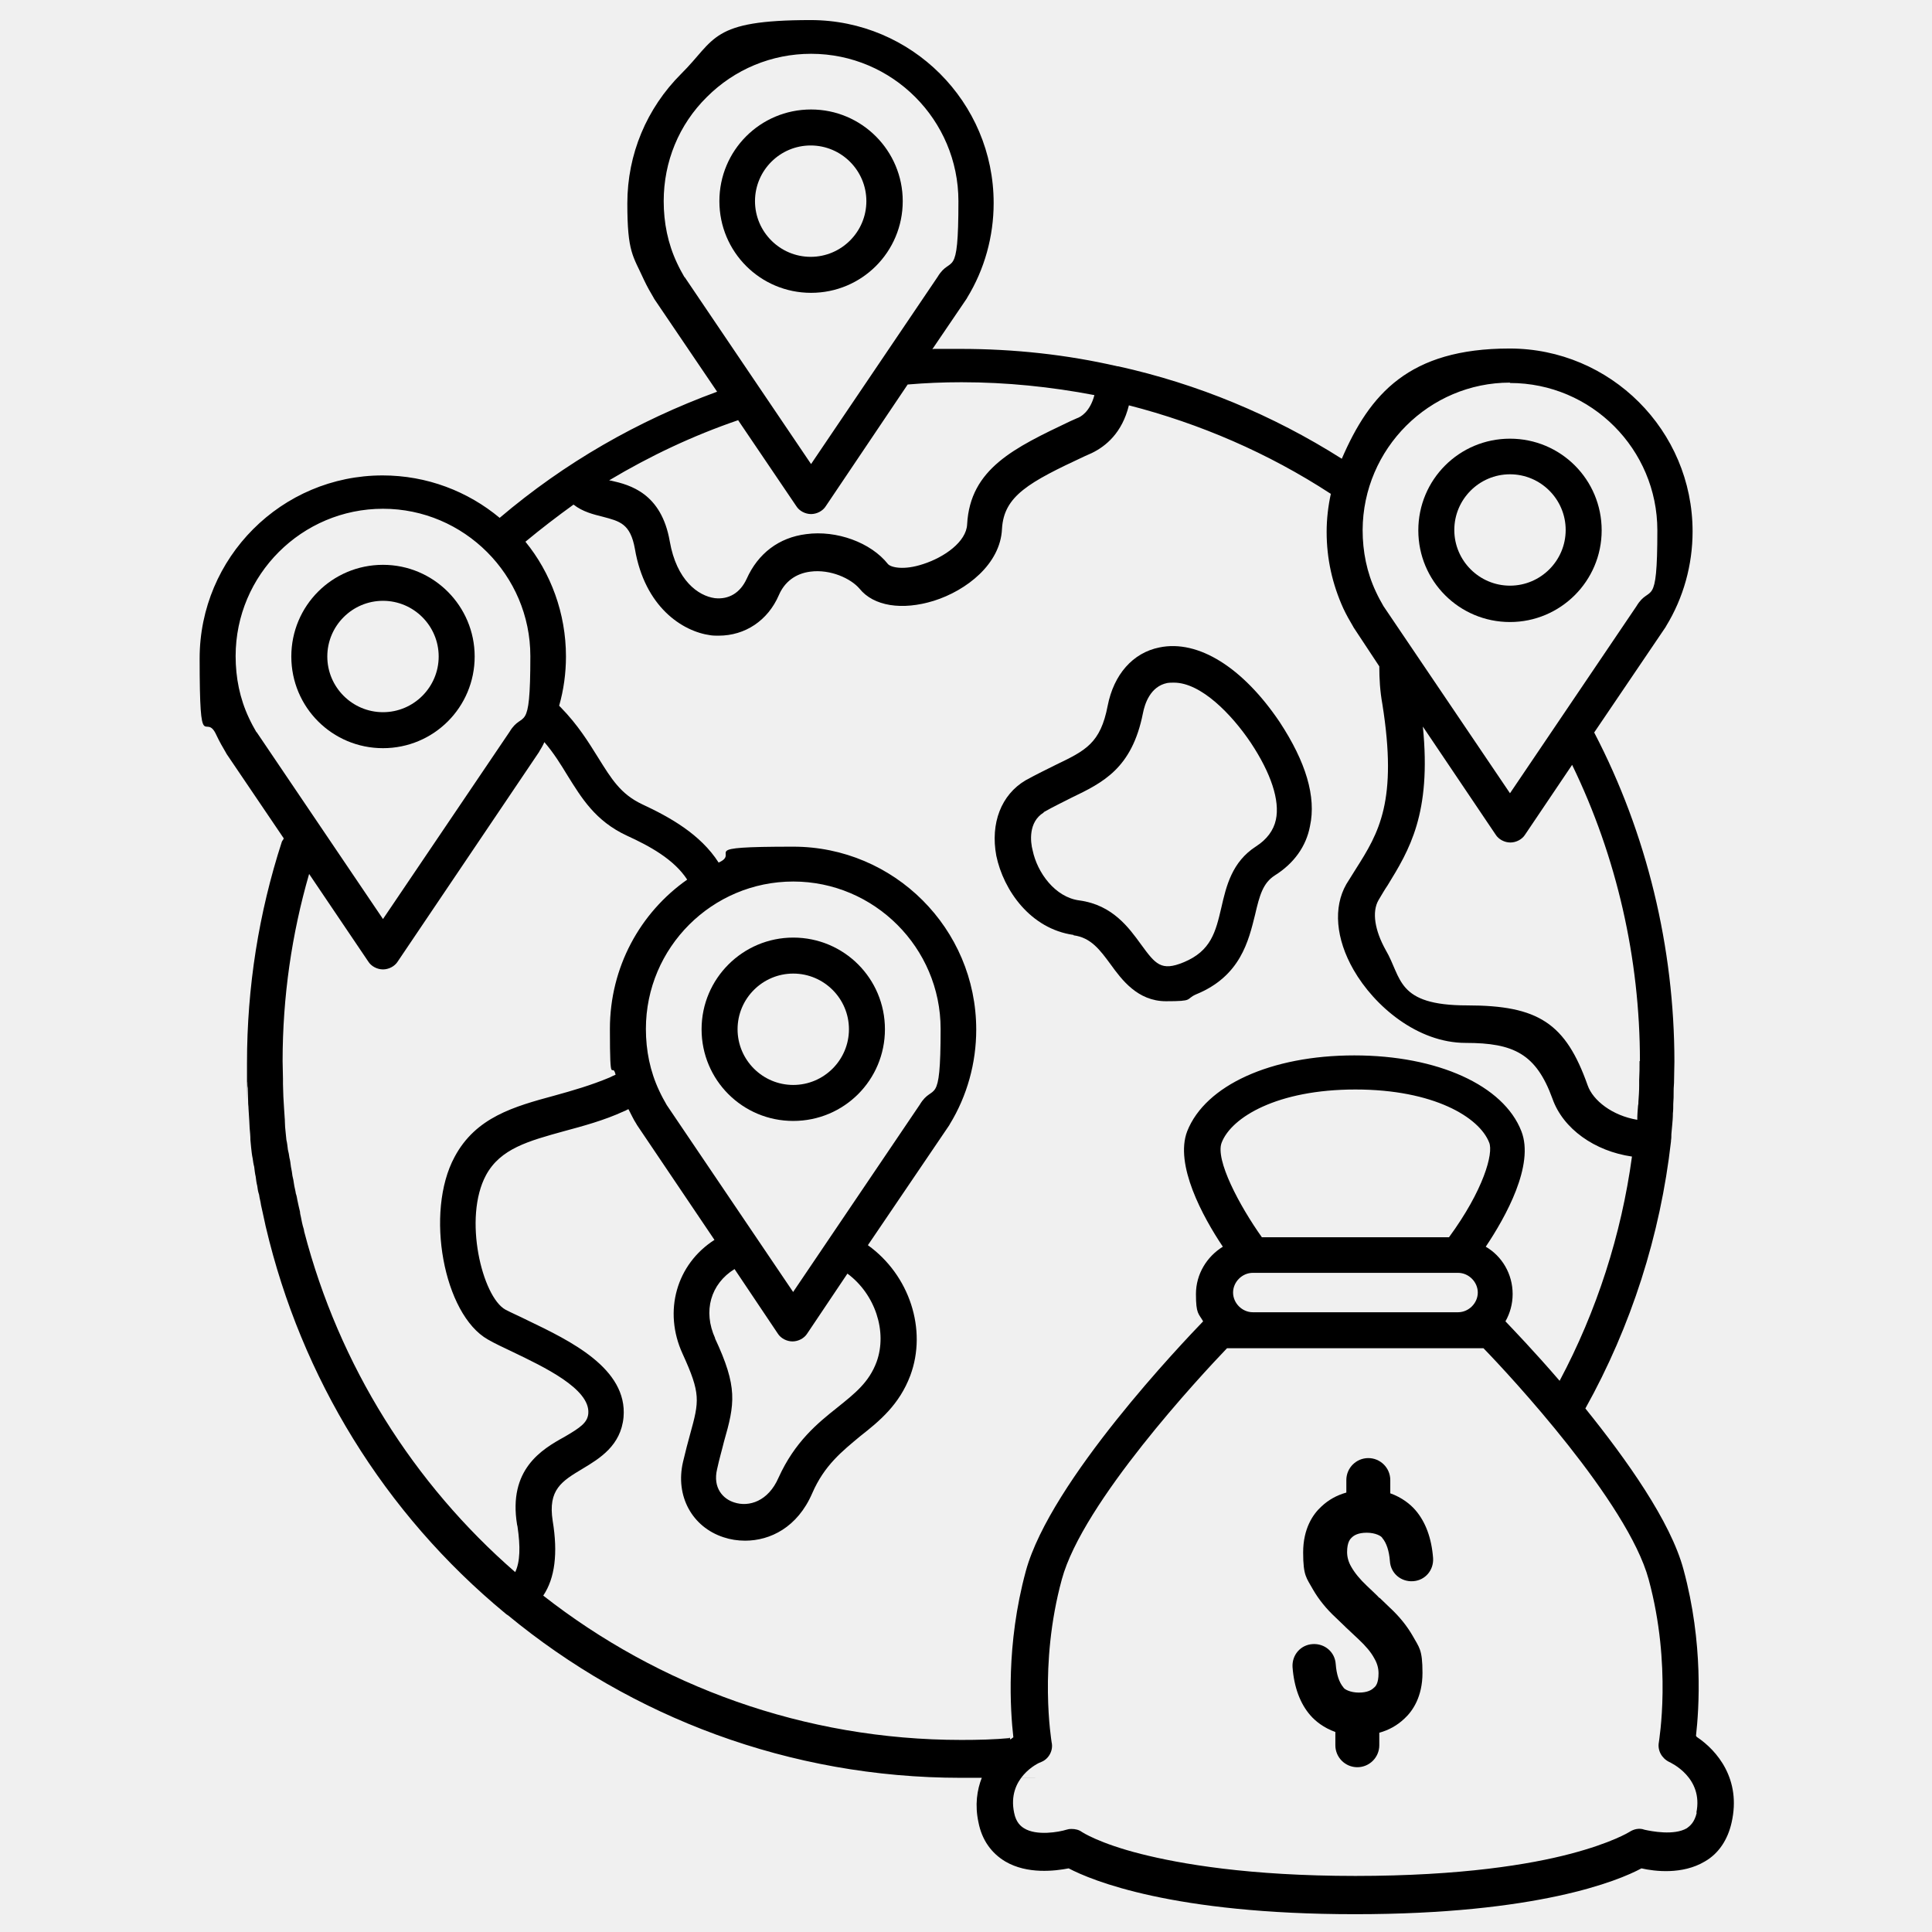
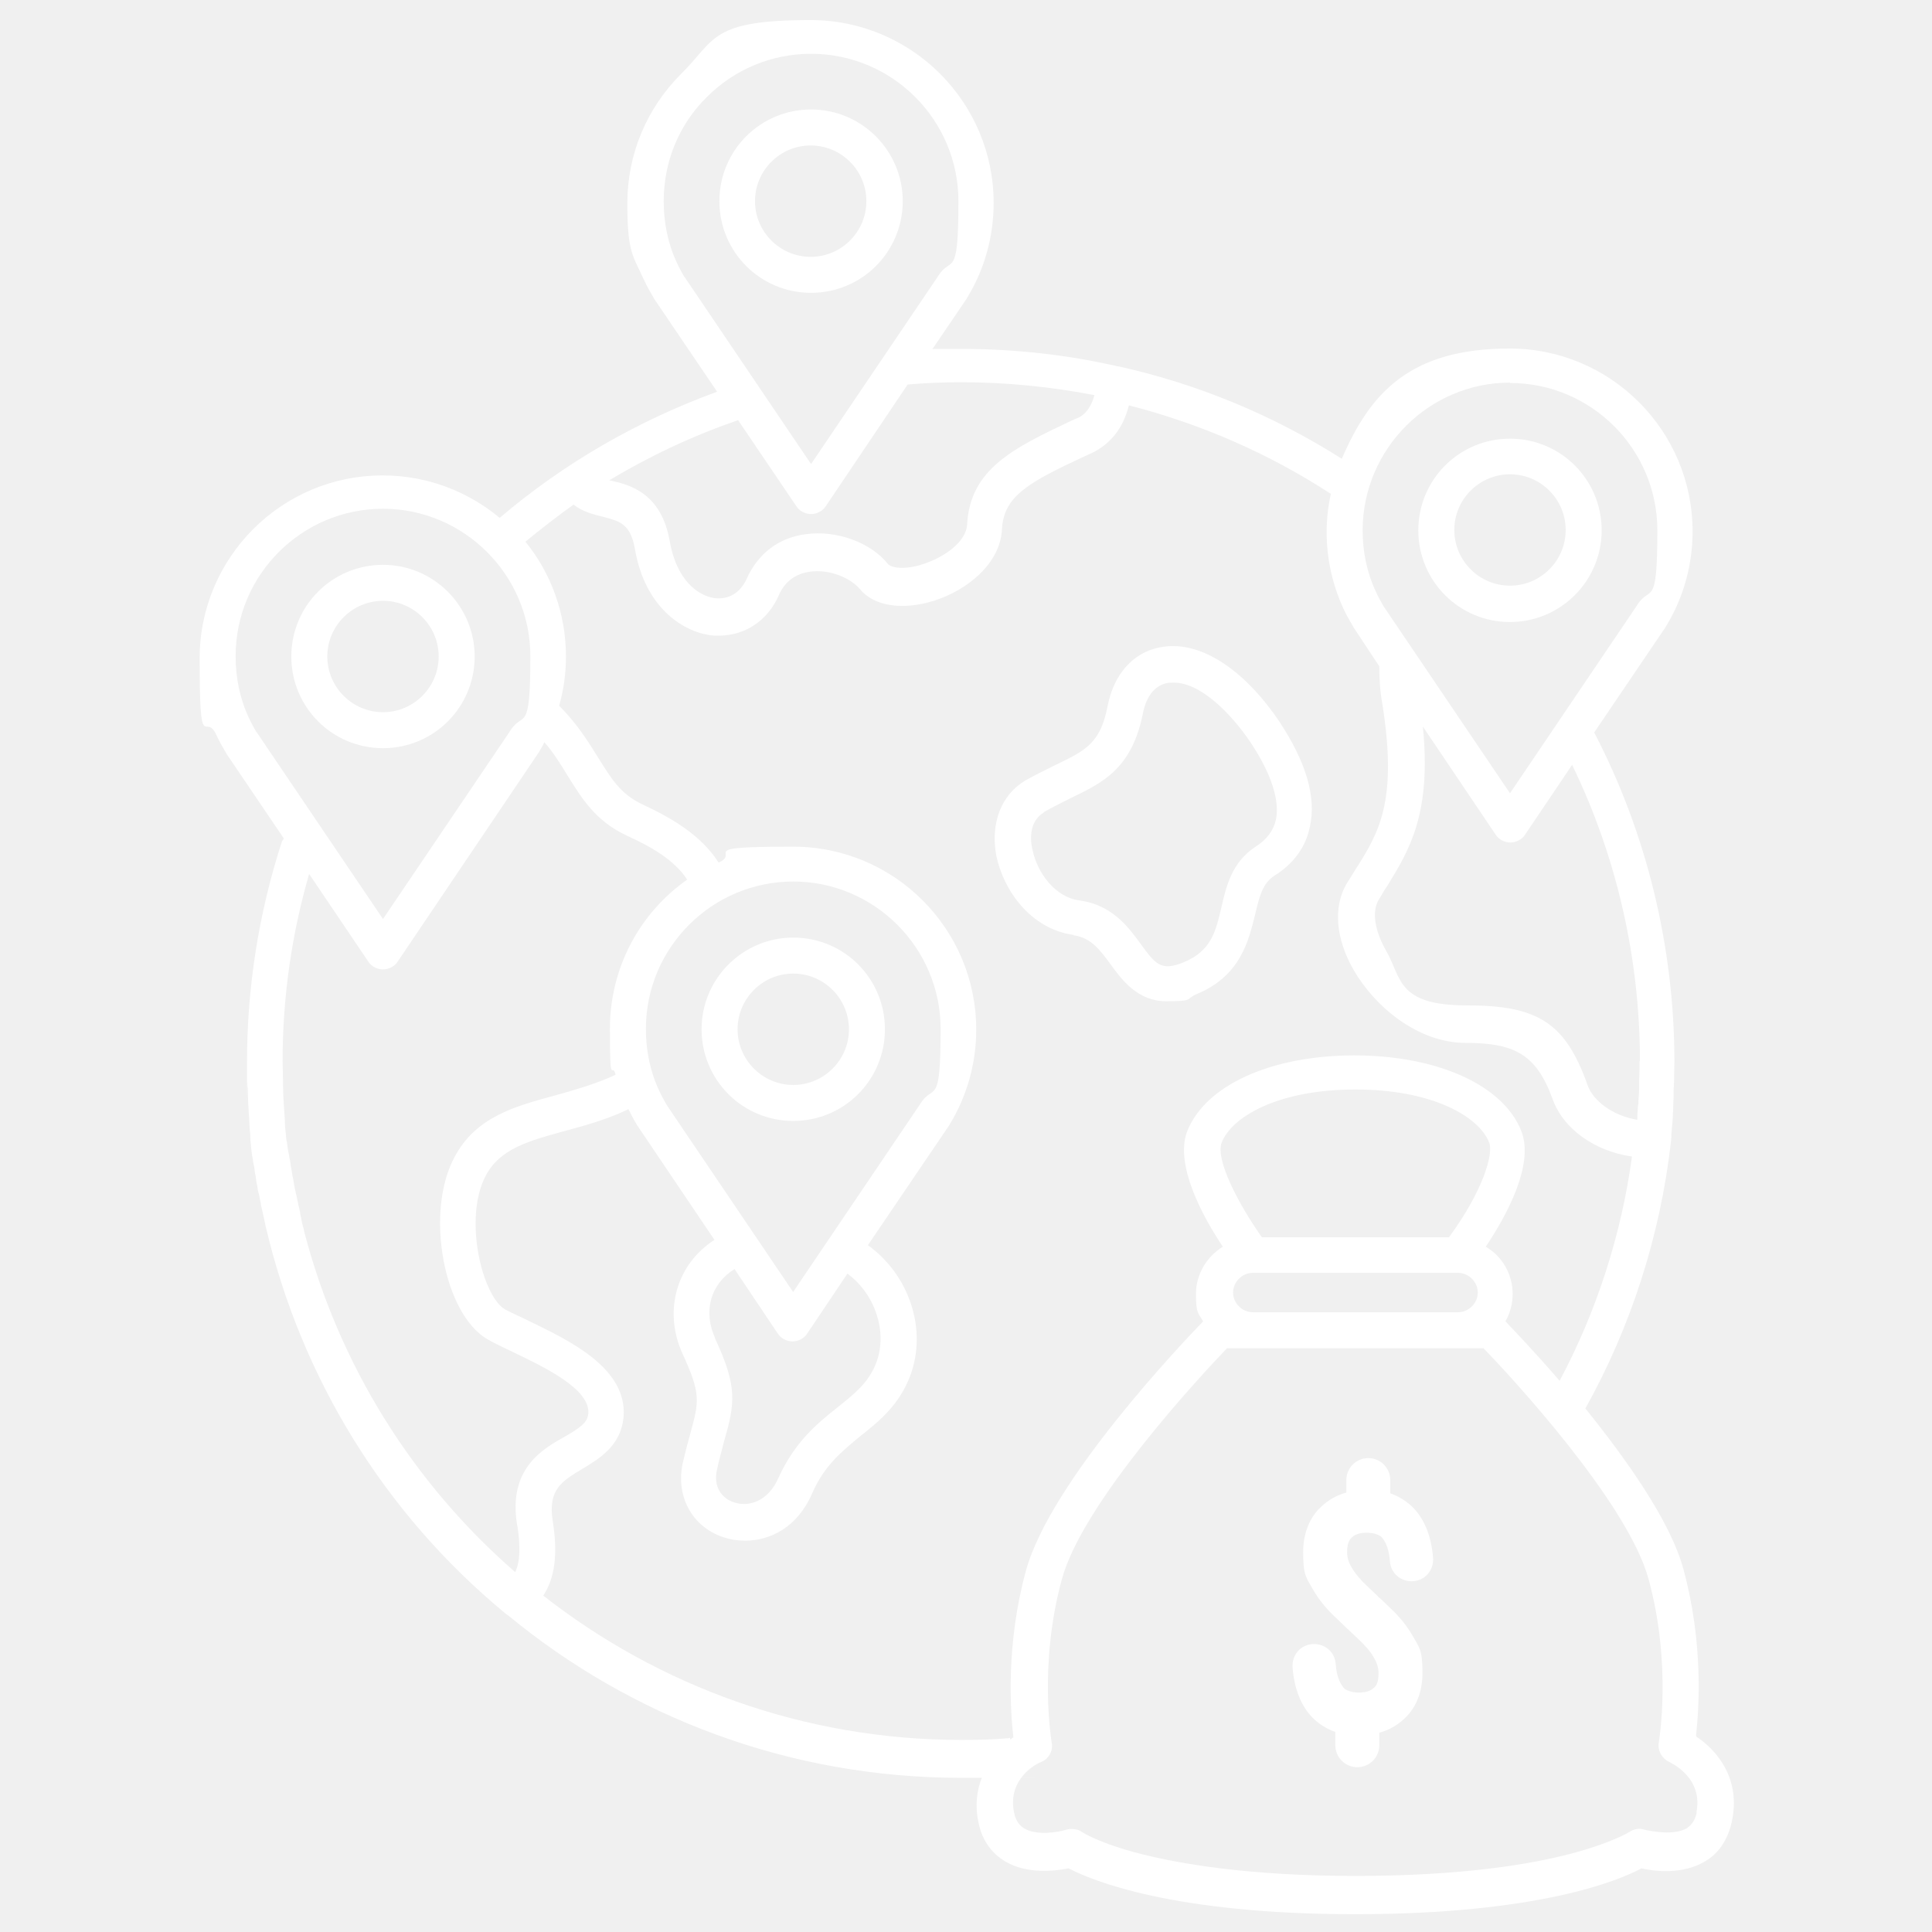
- <svg xmlns="http://www.w3.org/2000/svg" id="Layer_1" version="1.1" viewBox="0 0 510 510">
+ <svg xmlns="http://www.w3.org/2000/svg" fill="#ffffff" id="Layer_1" version="1.1" viewBox="0 0 510 510">
  <path d="M283.4,246.9h0c4.6.6,7,3.9,9.8,7.7,2.9,4,7.1,9.7,14.6,9.7s5-.5,7.9-1.8c11.8-4.8,13.9-14.2,15.6-21,1.2-5.2,2.1-8.4,5.2-10.4,5.1-3.2,8.3-7.7,9.3-13,1.7-7.8-1.1-17-8-27.5-9.7-14.4-21.5-21.8-31.7-19.7-7.1,1.4-12.1,7.2-13.7,15.4-1.9,9.9-5.8,11.8-13.7,15.6-2.4,1.2-5.1,2.5-8,4.1-6.4,3.8-9.3,11.3-7.7,19.9,1.9,9.1,9,19.3,20.4,20.9ZM275.5,214.4h0c2.6-1.5,5-2.6,7.3-3.8,8.3-4,16-7.7,18.9-22.3.5-2.6,2-7.1,6.4-8,.6-.1,1.2-.1,1.8-.1,7.1,0,15.2,8.3,20.3,15.9,5.3,8,7.7,15.2,6.6,20.3-.6,2.8-2.4,5.2-5.2,7-6.4,4.1-7.9,10.5-9.2,16.2-1.5,6.4-2.7,11.4-9.9,14.4-6,2.5-7.5.5-11.3-4.7-3.2-4.4-7.5-10.4-16.2-11.6-6.5-.8-11.2-7.4-12.4-13.2-.6-2.2-1.2-7.5,2.9-10Z" />
  <path d="M398.6,164.2c13.3,0,24.2-10.8,24.2-24.2s-10.8-24.2-24.2-24.2-24.2,10.8-24.2,24.2,10.8,24.2,24.2,24.2ZM398.6,125.2c8.1,0,14.7,6.6,14.7,14.7s-6.6,14.7-14.7,14.7-14.7-6.6-14.7-14.7,6.6-14.7,14.7-14.7Z" />
  <path d="M238.3,53.1c0-13.3-10.8-24.2-24.2-24.2s-24.2,10.8-24.2,24.2,10.8,24.2,24.2,24.2,24.2-10.8,24.2-24.2ZM199.3,53.1c0-8.1,6.6-14.7,14.7-14.7s14.7,6.6,14.7,14.7-6.6,14.7-14.7,14.7-14.7-6.6-14.7-14.7Z" />
  <path d="M209.4,247.5h0c-13.3,0-24.2,10.8-24.2,24.2s10.8,24.2,24.2,24.2,24.2-10.8,24.2-24.2-10.8-24.2-24.2-24.2ZM209.4,286.4c-8.1,0-14.7-6.6-14.7-14.7s6.6-14.7,14.7-14.7,14.7,6.6,14.7,14.7-6.6,14.7-14.7,14.7Z" />
  <path d="M125.3,173.3c0-13.3-10.8-24.2-24.2-24.2s-24.2,10.8-24.2,24.2,10.8,24.2,24.2,24.2,24.2-10.8,24.2-24.2ZM86.4,173.3c0-8.1,6.6-14.7,14.7-14.7s14.7,6.6,14.7,14.7-6.6,14.7-14.7,14.7-14.7-6.6-14.7-14.7Z" />
  <path d="M447.7,458.2h0c.8-7.1,2-24.4-3.3-43.9-3.4-12.7-15.1-29.1-25.9-42.5,12.1-21.7,19.8-45.8,22.6-70.5v-.2c.1-.6.1-1.2.1-1.7.1-.7.1-1.5.2-2.2.1-1.1.2-2.1.2-3.3.1-.8.1-1.7.1-2.5.1-1.2.1-2.2.1-3.4s.1-1.5.1-2.2c0-1.9.1-3.8.1-5.5,0-30.2-7.3-60.3-21.1-86.8,0-.1-.1-.1-.1-.1l18.9-27.9c0-.1.1-.1.1-.2,4.6-7.5,7-16.2,7-25,0-26.7-21.7-48.3-48.3-48.3s-36.9,12-44.3,29.1c-18.3-11.6-38.2-19.8-59-24.4h-.2c-13.4-3.1-27.4-4.6-41.4-4.6s-5,0-7.5.1l9.1-13.4c0-.1.1-.1.1-.2,4.6-7.5,7-16.2,7-25,0-26.7-21.7-48.3-48.3-48.3s-25,5.1-34.2,14.2c-9.1,9.1-14.2,21.2-14.2,34.2s1.5,13.8,4.4,20.2c.8,1.7,1.7,3.3,2.6,4.8,0,.1.1.1.1.2l16.6,24.5c-21,7.7-40.2,18.7-57.4,33.3-8.4-7-19.2-11.2-30.9-11.2-26.7,0-48.3,21.7-48.3,48.3s1.5,13.8,4.4,20.2c.8,1.7,1.7,3.3,2.6,4.8,0,.1.1.1.1.2l15.1,22.3c-.1.4-.4.6-.5.9-6.1,18.8-9.2,38.4-9.2,58.4s0,3.4.1,5.1c0,.5,0,1.1.1,1.5,0,1.2.1,2.4.1,3.5s.1,1.2.1,1.9c.1,1.1.1,2.1.2,3.2,0,.7.1,1.3.1,2,.1,1.1.2,2,.2,3.1.1.7.1,1.4.2,2.1.1.9.2,1.9.4,2.8.1.7.2,1.5.4,2.2.1.8.2,1.8.4,2.6.1.8.2,1.7.4,2.4.1.8.2,1.5.5,2.4.1.9.4,1.8.5,2.7l.4,1.8c.2,1.1.5,2.1.7,3.2.1.4.1.6.2.9,9.3,39.5,31.1,75.4,63.2,101.9.2.2.5.4.7.5,32.5,26.8,74.2,42.9,119.6,42.9s3.7,0,5.5-.1c-1.3,3.3-1.9,7.3-.9,11.9.9,4.6,3.4,8.1,7.1,10.3,5.8,3.4,13.1,2.5,16.7,1.8,6.1,3.2,27.5,12.1,75.6,12.1s69.5-8.8,75.6-12.1c3.5.8,10.8,1.7,16.7-1.8,3.7-2.1,6.1-5.8,7.1-10.3,2.6-11.4-3.8-19-9.2-22.6ZM432.8,280.1h0c0,1.7,0,3.3-.1,5v1.5c0,1.4-.1,2.8-.2,4.2,0,.4,0,.7-.1,1.1-.1,1.2-.2,2.4-.2,3.7-6.6-1.1-11.7-5.1-13.1-9.1-5.8-16.4-13-21.1-31.8-21.1s-17.2-7.3-21.5-14.6c-2.9-5.2-3.7-10.1-1.9-13.2.8-1.3,1.5-2.6,2.4-3.9,5.7-9.3,11.6-18.9,9.3-41.9l19.2,28.5c.8,1.3,2.4,2.1,3.9,2.1s3.1-.8,3.9-2.1l12.4-18.4c11.8,24.3,17.9,51.2,17.9,78.2ZM398.6,101.1c21.5,0,38.9,17.5,38.9,38.9s-1.9,14-5.5,20l-33.4,49.4-33.4-49.4c-.7-1.2-1.4-2.5-2-3.8-2.4-5.1-3.5-10.6-3.5-16.3.1-21.5,17.6-38.9,38.9-38.9ZM180.7,73.2c-.7-1.2-1.4-2.5-2-3.8-2.4-5.1-3.5-10.6-3.5-16.3,0-10.4,4-20.2,11.4-27.5,7.3-7.3,17.1-11.4,27.5-11.4,21.5,0,38.9,17.5,38.9,38.9s-1.9,14-5.5,20l-33.4,49.4-33.4-49.4ZM194.9,111l15.3,22.6c.8,1.3,2.4,2.1,3.9,2.1s3.1-.8,3.9-2.1l21.6-32.1c4.7-.4,9.4-.6,14.2-.6,11.9,0,23.6,1.2,35.1,3.4-1.2,4.5-3.7,5.8-4.6,6.1l-1.8.8c-14.7,7-26.4,12.5-27.2,27.2-.2,4.6-6,8.7-11.6,10.5-5.1,1.7-8.5.9-9.3,0-4.5-5.7-13.6-9-21.6-7.9-7.2.9-12.7,5.1-15.7,11.8-1.7,3.7-4.7,5.5-8.4,5.1-4.4-.6-10.1-4.7-11.9-15-2.2-12.7-10.5-14.9-15.4-16-.2,0-.4-.1-.6-.1,10.7-6.4,22.1-11.8,34.1-15.9ZM67.7,193.3c-.7-1.2-1.4-2.5-2-3.8-2.4-5.1-3.5-10.6-3.5-16.3,0-21.5,17.5-38.9,38.9-38.9s38.9,17.5,38.9,38.9-1.9,14-5.5,20l-33.4,49.4-33.4-49.4ZM136.6,402.9h0c.8,5.4.7,9.4-.6,12.1-26.8-23.3-46.5-54.5-55.7-89.9,0-.2-.1-.4-.1-.6-.4-1.2-.6-2.4-.8-3.4-.1-.4-.2-.8-.2-1.2-.2-.9-.5-2-.7-3.1-.1-.6-.2-1.2-.4-1.7-.1-.8-.4-1.8-.5-2.6-.1-.7-.2-1.4-.4-2.1-.1-.8-.2-1.5-.4-2.4-.1-.8-.2-1.7-.4-2.4-.1-.7-.2-1.4-.4-2.1-.1-.8-.2-1.8-.4-2.6-.1-.7-.1-1.3-.2-2-.1-.9-.2-1.9-.2-2.8s-.1-1.2-.1-1.8c-.1-.9-.1-2-.2-3.1,0-.6-.1-1.2-.1-1.7,0-1.1-.1-2.2-.1-3.3v-1.4c0-1.5-.1-3.2-.1-4.7,0-16.9,2.4-33.5,7-49.4l15.6,23.1c.8,1.3,2.4,2.1,3.9,2.1s3.1-.8,3.9-2.1l37.3-55.3c0-.1.1-.1.1-.2.5-.8.9-1.5,1.3-2.4,2.5,2.9,4.4,6,6.1,8.8,3.7,5.9,7.3,12,15.7,15.9,5.9,2.7,12.4,6.2,15.9,11.6-12.4,8.7-20.4,23.1-20.4,39.4s.6,8.3,1.5,12.1c-.5.2-1.1.5-1.5.7-5,2.1-9.9,3.5-14.6,4.8-10.7,2.9-20.8,5.7-26.4,16.2-7.9,14.6-2.9,41.6,8.8,48.2,1.9,1.1,4.1,2.1,6.6,3.3,8.1,3.9,20.4,9.7,19.9,16.2-.2,2.4-2,3.7-6.3,6.2-6,3.3-14.9,8.6-12.5,23.2ZM188.8,353.3c-3.3-7.2-1.2-14.4,5.1-18.3l11.4,17c.8,1.3,2.4,2.1,3.9,2.1s3.1-.8,3.9-2.1l10.6-15.8c7.3,5.4,10.6,15.3,7.7,23.3-2,5.4-5.7,8.3-10.3,12-5.3,4.2-11.3,9.1-15.6,18.6-2.7,6.2-7.8,7.8-11.7,6.5-2.9-.9-5.7-3.8-4.5-8.8.6-2.8,1.3-5.1,1.8-7.2,2.9-10.1,3.7-14.4-2.4-27.4ZM209.4,341.1l-33.4-49.4c-.7-1.2-1.4-2.5-2-3.8-2.4-5.1-3.5-10.6-3.5-16.3,0-21.5,17.5-38.9,38.9-38.9s38.9,17.5,38.9,38.9-1.9,14-5.5,20l-33.4,49.4ZM266.7,458.8h0c-4.2.4-8.6.5-12.9.5-41.6,0-80-14.3-110.4-38.1,3.1-4.6,3.9-11.2,2.5-19.7-1.3-8.3,2.4-10.5,7.9-13.8,4.5-2.7,10.1-6.1,10.8-13.6,1.1-12.9-14.2-20.2-25.2-25.5-2.2-1.1-4.5-2.1-6-2.9-6.1-3.4-11.2-24.2-5.1-35.5,3.8-7,11.2-9,20.6-11.6,4.8-1.3,10.5-2.8,15.9-5.3.4-.1.7-.4,1.1-.5.7,1.3,1.3,2.7,2.1,3.9,0,.1.1.1.1.2l20.5,30.4c-10,6.4-13.6,18.8-8.4,30.1,4.8,10.5,4.4,12.4,2,21.1-.6,2.1-1.2,4.5-1.9,7.4-2.1,9,2.4,17.2,10.7,19.9,1.8.6,3.7.9,5.7.9,6.6,0,13.8-3.5,17.7-12.5,3.2-7.4,7.9-11.1,12.7-15.1,5.1-4,10.3-8.3,13.2-16,4.5-12.1-.2-26.5-11.2-34.4l21.5-31.7c0-.1.1-.1.1-.2,4.6-7.5,7-16.2,7-25,0-26.7-21.7-48.3-48.3-48.3s-13.7,1.5-19.7,4.2c-4.8-7.5-12.9-12-20.2-15.4-5.7-2.7-8.1-6.7-11.6-12.3-2.5-4-5.3-8.6-9.9-13.3-.1-.1-.2-.2-.4-.4,1.2-4.2,1.8-8.6,1.8-13,0-11.4-4-22.1-10.7-30.3,4.1-3.4,8.4-6.7,12.7-9.8,2.4,1.9,5.3,2.6,7.7,3.2,4.5,1.2,7.3,1.8,8.5,8.5,2.6,15.3,12.5,21.8,20,22.8.7.1,1.4.1,2.1.1,7,0,13-4,15.9-10.7,1.5-3.5,4.4-5.7,8.3-6.2,5.3-.7,10.7,1.8,13,4.5,3.7,4.6,11.2,5.8,19.6,3.2,8.6-2.7,17.6-9.7,18-19,.5-8.7,7.1-12.3,21.9-19.2l1.8-.8c3.7-1.8,8-5.3,9.8-12.6,18.7,4.8,36.8,12.6,53.2,23.3,0,0,.1,0,.1.1-.7,3.2-1.1,6.6-1.1,10,0,7.1,1.5,13.8,4.4,20.2.8,1.7,1.7,3.3,2.6,4.8,0,.1.1.1.1.2l6.8,10.3h0c0,3.3.2,6.6.8,9.9,4.1,25.7-.9,34-7,43.6-.8,1.3-1.7,2.7-2.5,4-3.5,6.1-2.8,14.4,1.9,22.6,5.5,9.6,16.9,19.3,29.6,19.3s18.6,2.9,22.9,14.7c2.8,8,11.2,13.9,21,15.3-2.8,20.6-9.3,40.8-19.1,59.2-6.8-7.9-12.5-13.8-14.3-15.7,1.2-2.1,1.9-4.6,1.9-7.2,0-5.3-2.8-10-7.1-12.5,5.3-7.9,12.9-21.6,9.4-30.5-4.7-12.1-22.1-20-44.1-20s-39.3,7.9-44.1,20c-3.4,8.8,4.1,22.6,9.4,30.5-4.2,2.6-7.1,7.2-7.1,12.5s.7,5.1,1.9,7.2c-5.1,5.3-40.3,42.1-46.8,65.9-5.3,19.5-4.1,36.8-3.3,43.9-.2.1-.5.4-.8.6-.1-.6-.2-.6-.4-.6ZM382.4,326.6h-49.3c-5.9-8.3-12.4-20.5-10.6-25,2.6-6.7,14.7-14,35.3-14s32.7,7.3,35.3,14c1.2,2.8-1.5,12.6-10.6,25ZM390.1,341.2c0,2.8-2.4,5.2-5.2,5.2h-54.2c-2.8,0-5.2-2.4-5.2-5.2s2.4-5.2,5.2-5.2h54.2c2.8,0,5.2,2.4,5.2,5.2ZM447.9,478.5c-.6,2.6-1.8,3.5-2.6,4.1-3.4,2-9.4.8-11.2.4-1.3-.5-2.8-.2-4,.6,0,0-4.6,2.9-15.7,5.8-10.3,2.7-28.4,5.8-56.6,5.8s-46.3-3.2-56.6-5.8c-11.1-2.8-15.6-5.8-15.6-5.8-.8-.6-1.8-.8-2.7-.8s-.9.1-1.4.2c-1.9.6-7.9,1.7-11.2-.4-.8-.5-2.1-1.5-2.6-4.1-1.9-9.1,6.2-13.1,7.2-13.4,2-.8,3.2-3.1,2.7-5.2,0-.2-3.5-20.3,2.7-43,5.5-20.3,36.7-53.8,43.6-61h67.7c7,7.2,38.1,40.7,43.6,61,6.2,22.8,2.7,42.7,2.7,43-.4,2.1.7,4.2,2.7,5.2.4.2,9.1,4.1,7.2,13.4Z" />
  <path d="M367,394.2v-3.5c0-3.2-2.6-5.8-5.8-5.8s-5.8,2.6-5.8,5.8v3.3c-2.5.7-4.7,1.9-6.6,3.7-2.2,2-4.8,5.8-4.8,12.1s.9,6.7,2.6,9.8c1.5,2.6,3.5,5.1,6.1,7.5l2.6,2.5s0,.1.1.1l3.3,3.1c1.8,1.7,3.2,3.3,4.1,5,.7,1.2,1.1,2.5,1.1,3.9,0,2.7-.8,3.5-1.2,3.8-.6.6-1.7,1.3-4,1.3s-3.9-.9-4.1-1.4c-1.1-1.3-1.8-3.4-2-6.1-.2-3.2-2.9-5.5-6.1-5.3s-5.5,2.9-5.3,6.1c.4,5.3,2,9.6,4.7,12.7,1.3,1.5,3.5,3.3,6.6,4.4v3.5c0,3.2,2.6,5.8,5.8,5.8s5.8-2.6,5.8-5.8v-3.3c2.5-.7,4.7-1.9,6.6-3.7,2.2-2,4.8-5.8,4.8-12.1s-.9-6.7-2.6-9.8c-1.5-2.6-3.5-5.1-6.1-7.5l-2.6-2.5h-.1c0-.1-3.3-3.2-3.3-3.2-1.8-1.7-3.2-3.4-4.1-5-.7-1.2-1.1-2.5-1.1-3.9,0-2.7.9-3.5,1.2-3.8.6-.6,1.7-1.3,4-1.3s3.9.9,4.1,1.4c1.1,1.3,1.8,3.4,2,6.1.2,3.2,2.9,5.5,6.1,5.3s5.5-2.9,5.3-6.1c-.4-5.3-2-9.6-4.7-12.7-1.3-1.5-3.5-3.3-6.6-4.4Z" />
</svg>
